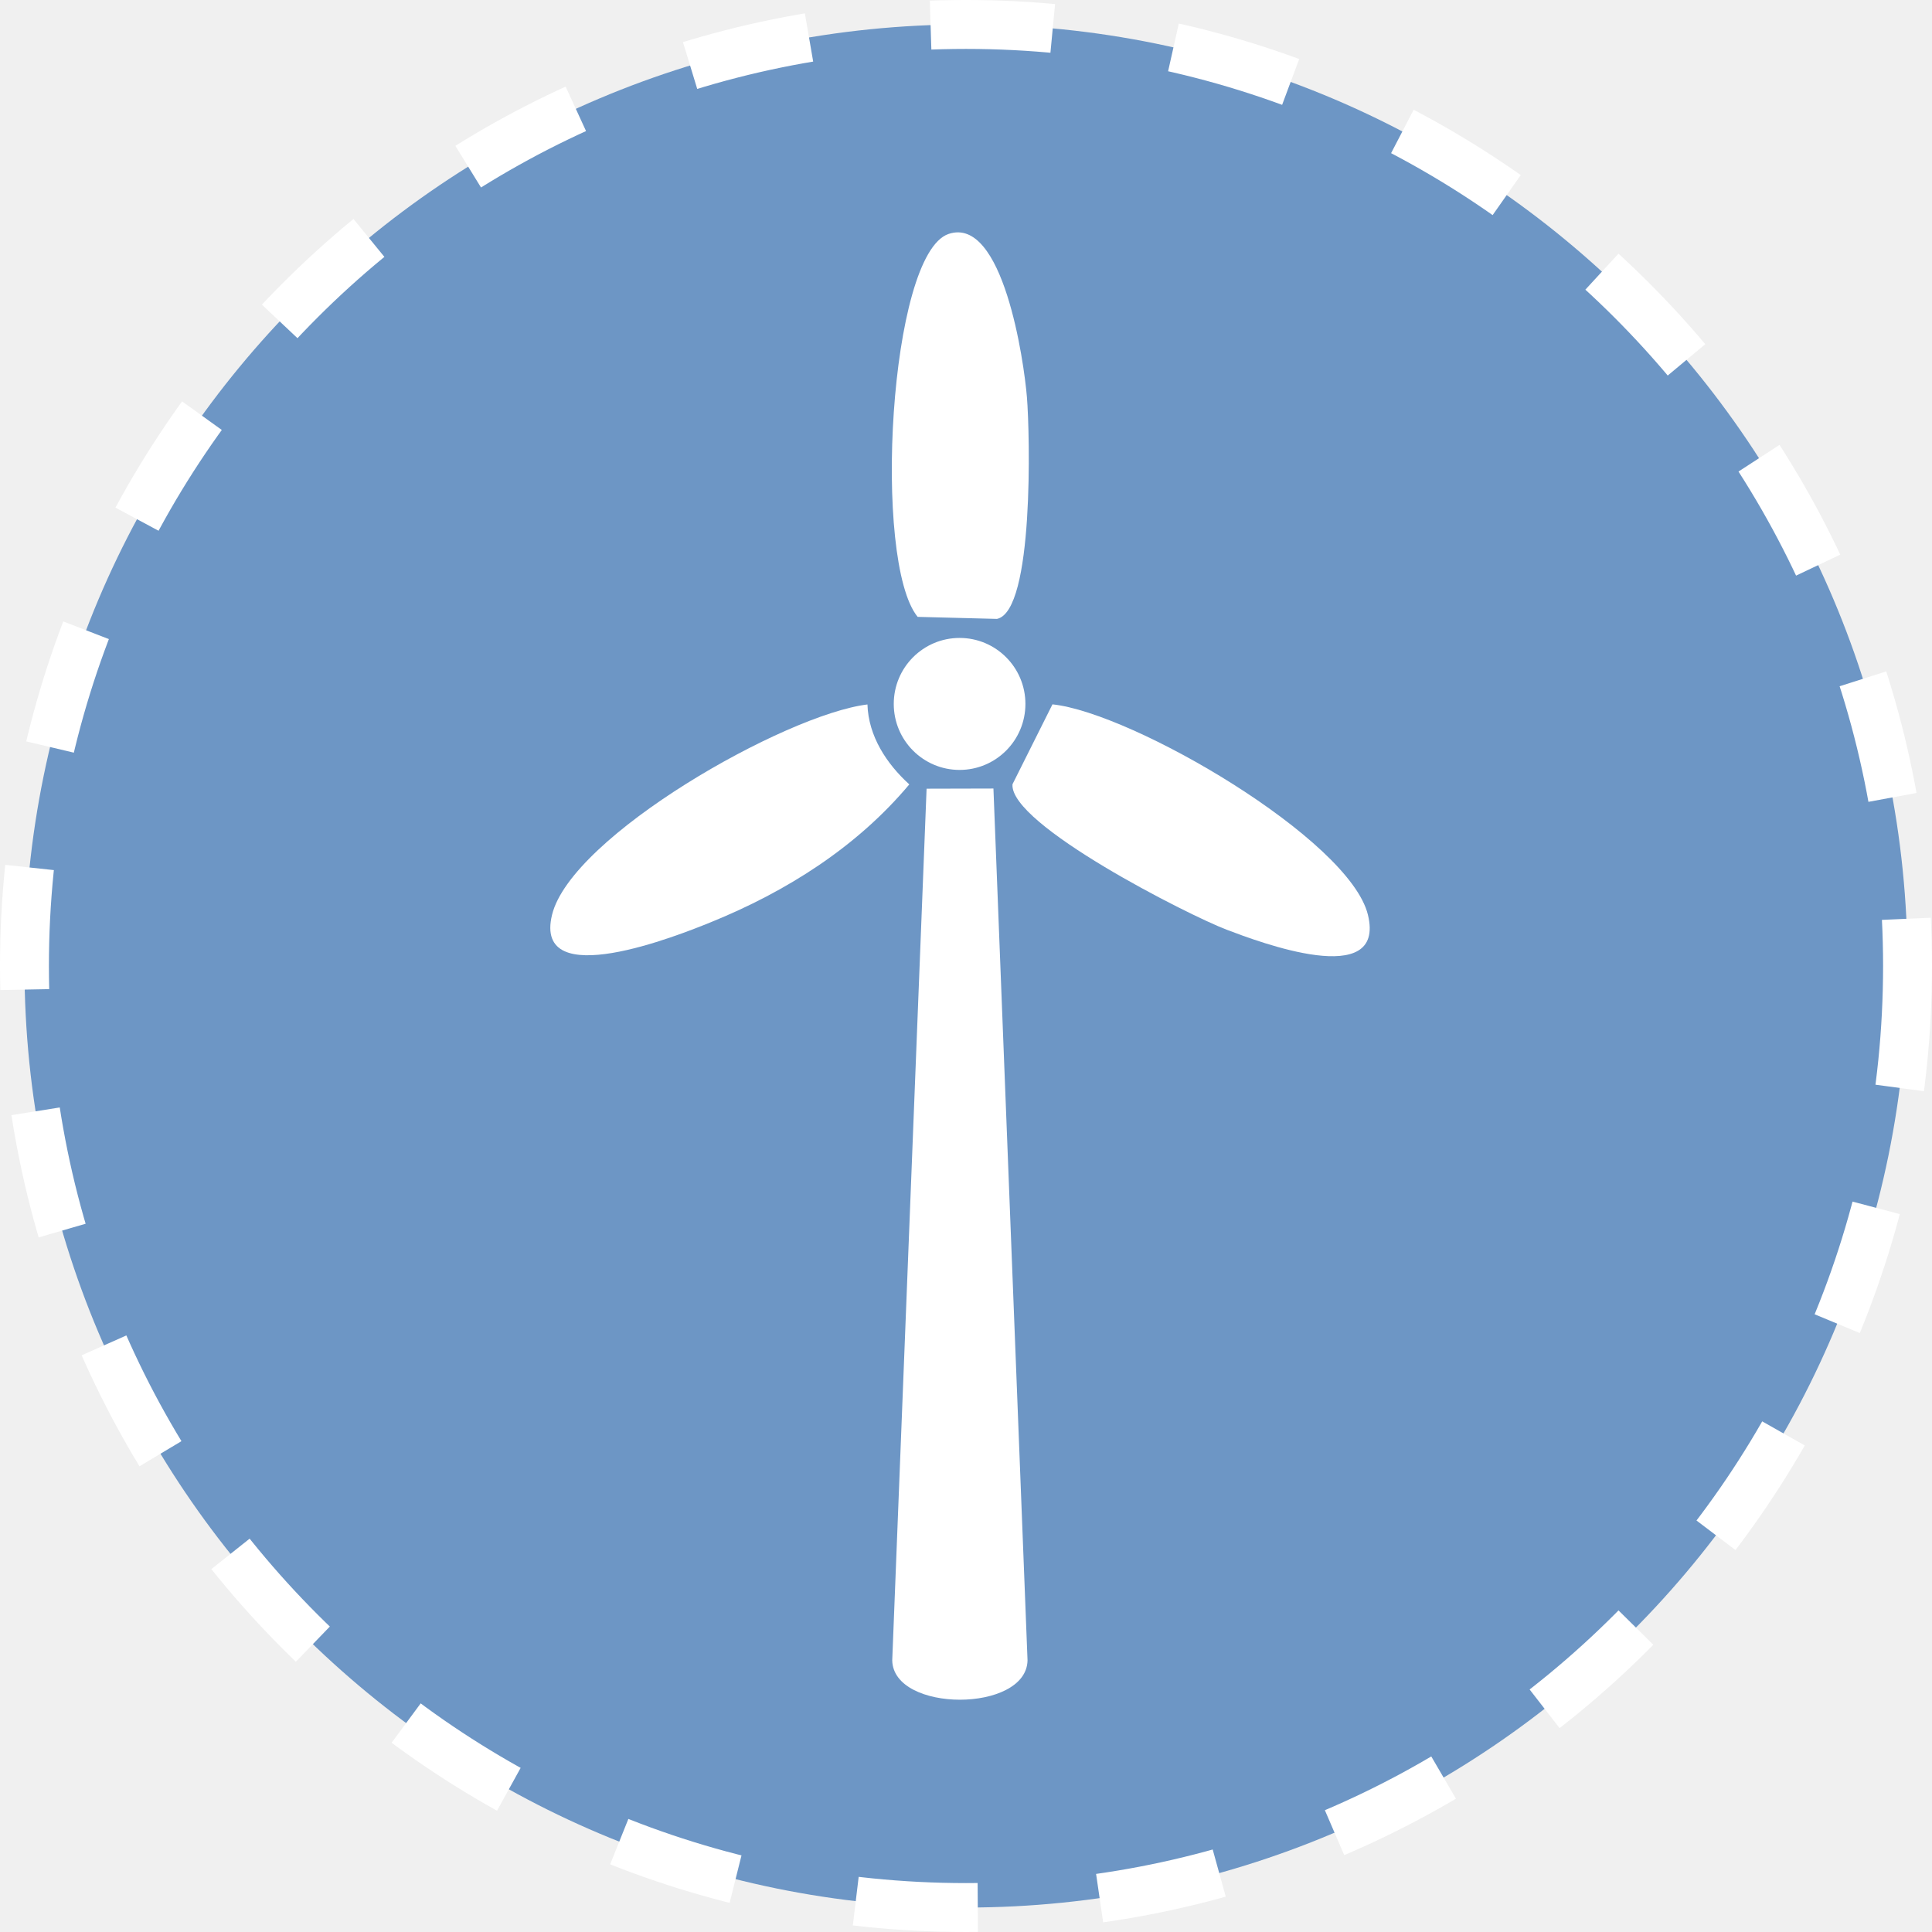
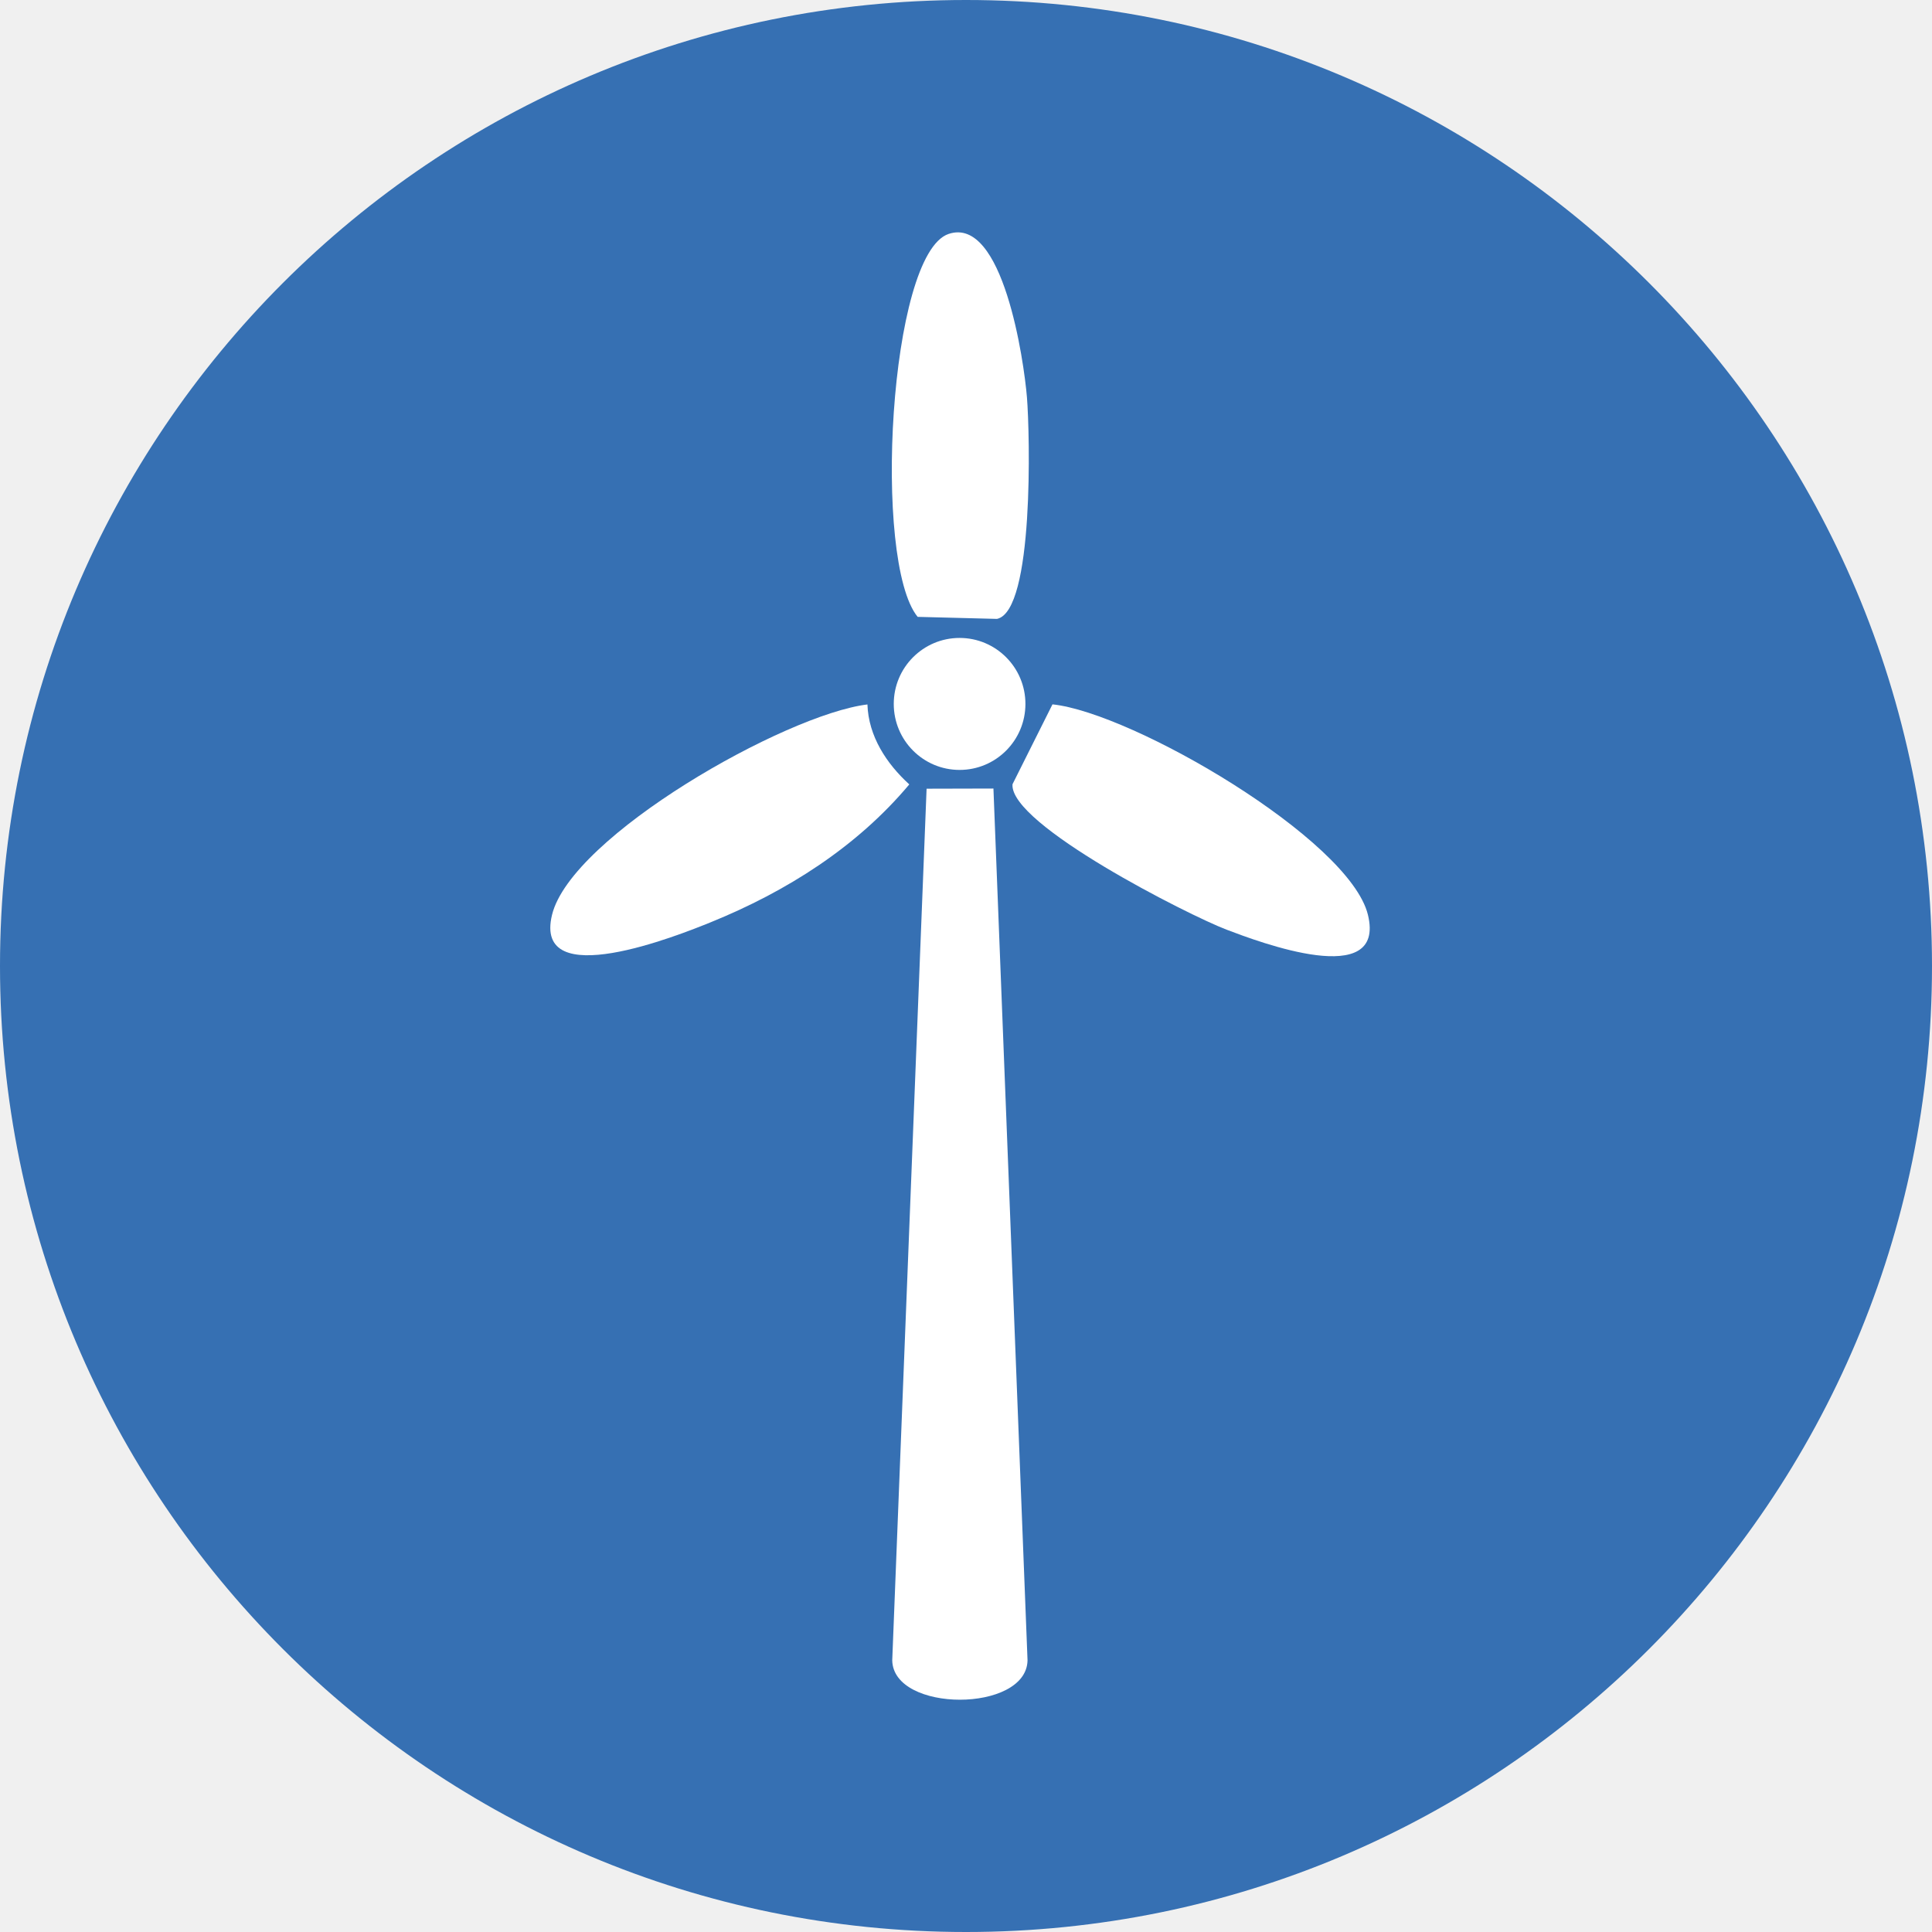
- <svg xmlns="http://www.w3.org/2000/svg" id="Layer_1" data-name="Layer 1" viewBox="0 0 3445.45 3445.45">
+ <svg xmlns="http://www.w3.org/2000/svg" id="Layer_1" data-name="Layer 1" viewBox="0 0 3358.22 3358.22">
  <defs>
    <style>
      .cls-1 {
        fill: #fff;
      }

      .cls-2 {
        fill: none;
      }

      .cls-3 {
-         fill: rgba(54, 112, 179, .7);
-         stroke: #fff;
-         stroke-dasharray: 218.07 218.07;
-         stroke-width: 87.23px;
+         fill: #3670b3;
      }

      .cls-4 {
        clip-path: url(#clippath);
      }
    </style>
    <clipPath id="clippath">
-       <rect class="cls-2" x="981.3" y="414.33" width="1461.04" height="2616.8" />
+       <rect class="cls-2" x="956.46" y="403.84" width="1424.06" height="2550.55" />
    </clipPath>
  </defs>
-   <circle class="cls-3" cx="1722.72" cy="1722.72" r="1679.11" />
+   <circle class="cls-3" cx="1679.11" cy="1679.11" r="1679.11" />
  <g class="cls-4">
    <g>
-       <path class="cls-1" d="M1771.65,1406.24l60.81,1554.86c-2.11,93.55-239.32,93.4-241.28,0l61.26-1554.56,119.21-.3Z" />
-       <path class="cls-1" d="M1876.86,1256.11c143.29,14.94,529.81,240.66,562.62,375.25,32.82,134.59-194.17,48.59-252.11,26.56-67.44-25.65-387.73-187.7-381.71-259.37l71.34-142.59-.15.15Z" />
-       <path class="cls-1" d="M1546.94,1256.12c1.81,56.73,34.02,105.77,74.66,142.74-93.62,111.81-219.15,191.02-353.56,245.64-57.5,23.39-317.74,127.5-283.57-12.97,34.17-140.47,415.87-357.45,562.62-375.25l-.15-.15Z" />
-       <path class="cls-1" d="M1691.72,417.19c97.08-32.59,134.41,226.63,139.68,291.36,5.27,64.73,12.94,381.29-53.43,395.17l-141.48-3.62c-80.53-98.38-51.32-646.99,55.24-682.91Z" />
-       <path class="cls-1" d="M1711.29,1373.05c64.84,0,117.4-52.69,117.4-117.69s-52.56-117.69-117.4-117.69-117.4,52.69-117.4,117.69,52.56,117.69,117.4,117.69Z" />
+       <path class="cls-1" d="M1726.8,1370.64l59.27,1515.5c-2.06,91.18-233.26,91.03-235.17,0l59.71-1515.2,116.19-.3Z" />
+       <path class="cls-1" d="M1829.35,1224.31c139.66,14.56,516.39,234.57,548.38,365.75,31.99,131.18-189.25,47.36-245.72,25.88-65.73-25-377.91-182.95-372.05-252.8l69.54-138.98-.15.15Z" />
+       <path class="cls-1" d="M1507.77,1224.32c1.76,55.3,33.16,103.09,72.77,139.12-91.25,108.98-213.6,186.18-344.61,239.42-56.04,22.8-309.69,124.27-276.39-12.65,33.3-136.92,405.34-348.4,548.38-365.75l-.15-.15Z" />
+       <path class="cls-1" d="M1648.9,406.63c94.63-31.76,131.01,220.89,136.14,283.98,5.14,63.09,12.62,371.63-52.08,385.16l-137.9-3.53c-78.49-95.89-50.02-630.61,53.84-665.62Z" />
+       <path class="cls-1" d="M1667.97,1338.29c63.2,0,114.43-51.36,114.43-114.71s-51.23-114.71-114.43-114.71-114.43,51.36-114.43,114.71,51.23,114.71,114.43,114.71Z" />
    </g>
  </g>
</svg>
